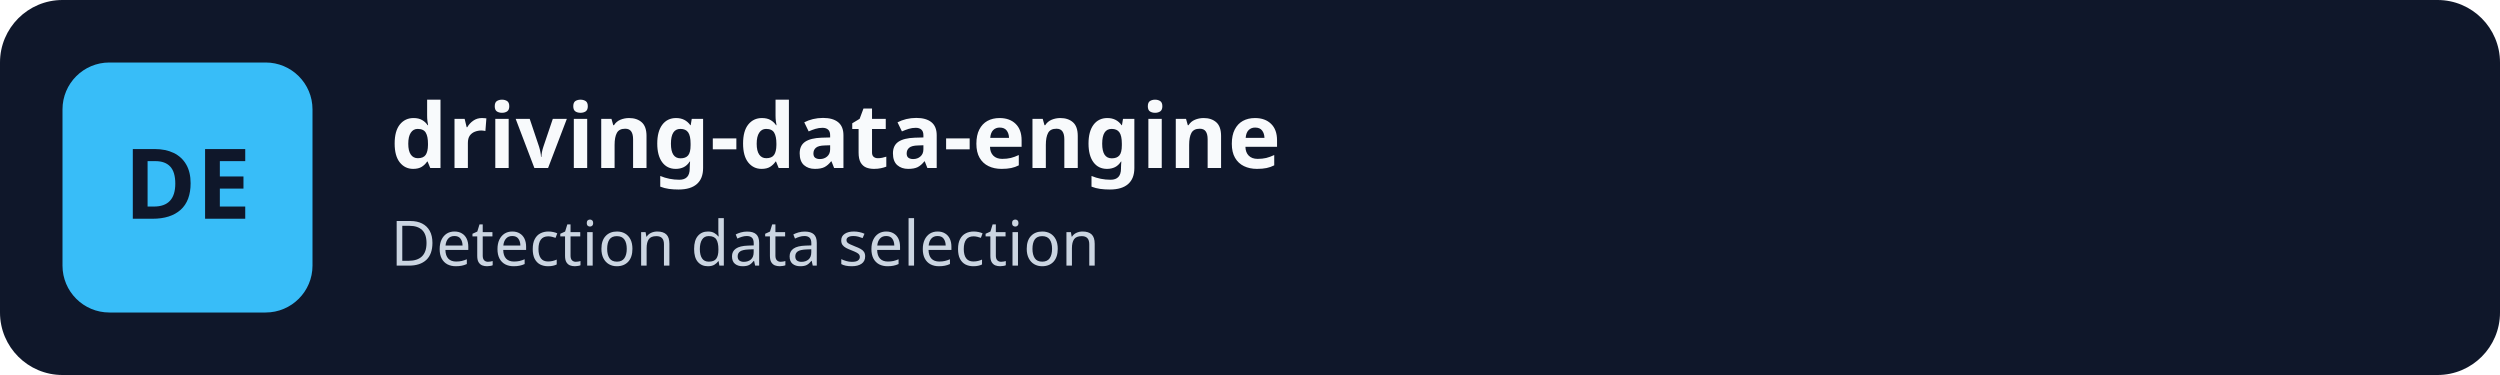
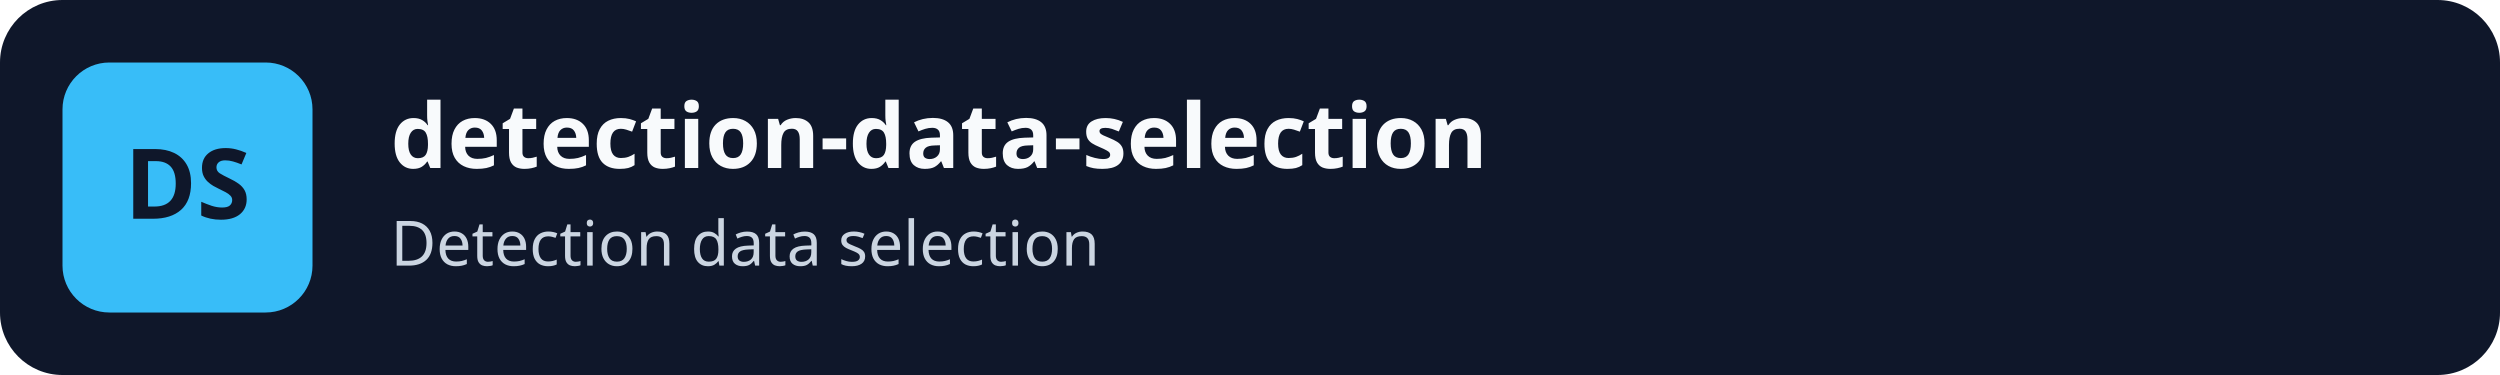
<svg xmlns="http://www.w3.org/2000/svg" width="640" height="96" viewBox="0 0 640 96" role="img" aria-labelledby="title desc">
  <rect width="640" height="96" rx="16" fill="#0f172a" />
  <rect x="16" y="16" width="64" height="64" rx="12" fill="#38bdf8" />
-   <text x="48" y="56" text-anchor="middle" font-family="sans-serif" font-size="25" font-weight="700" fill="#0f172a">DE</text>
-   <text x="100" y="43" font-family="sans-serif" font-size="23" font-weight="700" fill="#f8fafc">driving-data-engine</text>
+   <text x="48" y="56" text-anchor="middle" font-family="sans-serif" font-size="25" font-weight="700" fill="#0f172a">DS</text>
+   <text x="100" y="43" font-family="sans-serif" font-size="23" font-weight="700" fill="#f8fafc">detection-data-selection</text>
  <text x="100" y="68" font-family="sans-serif" font-size="16" fill="#cbd5e1">Detection data selection</text>
</svg>
